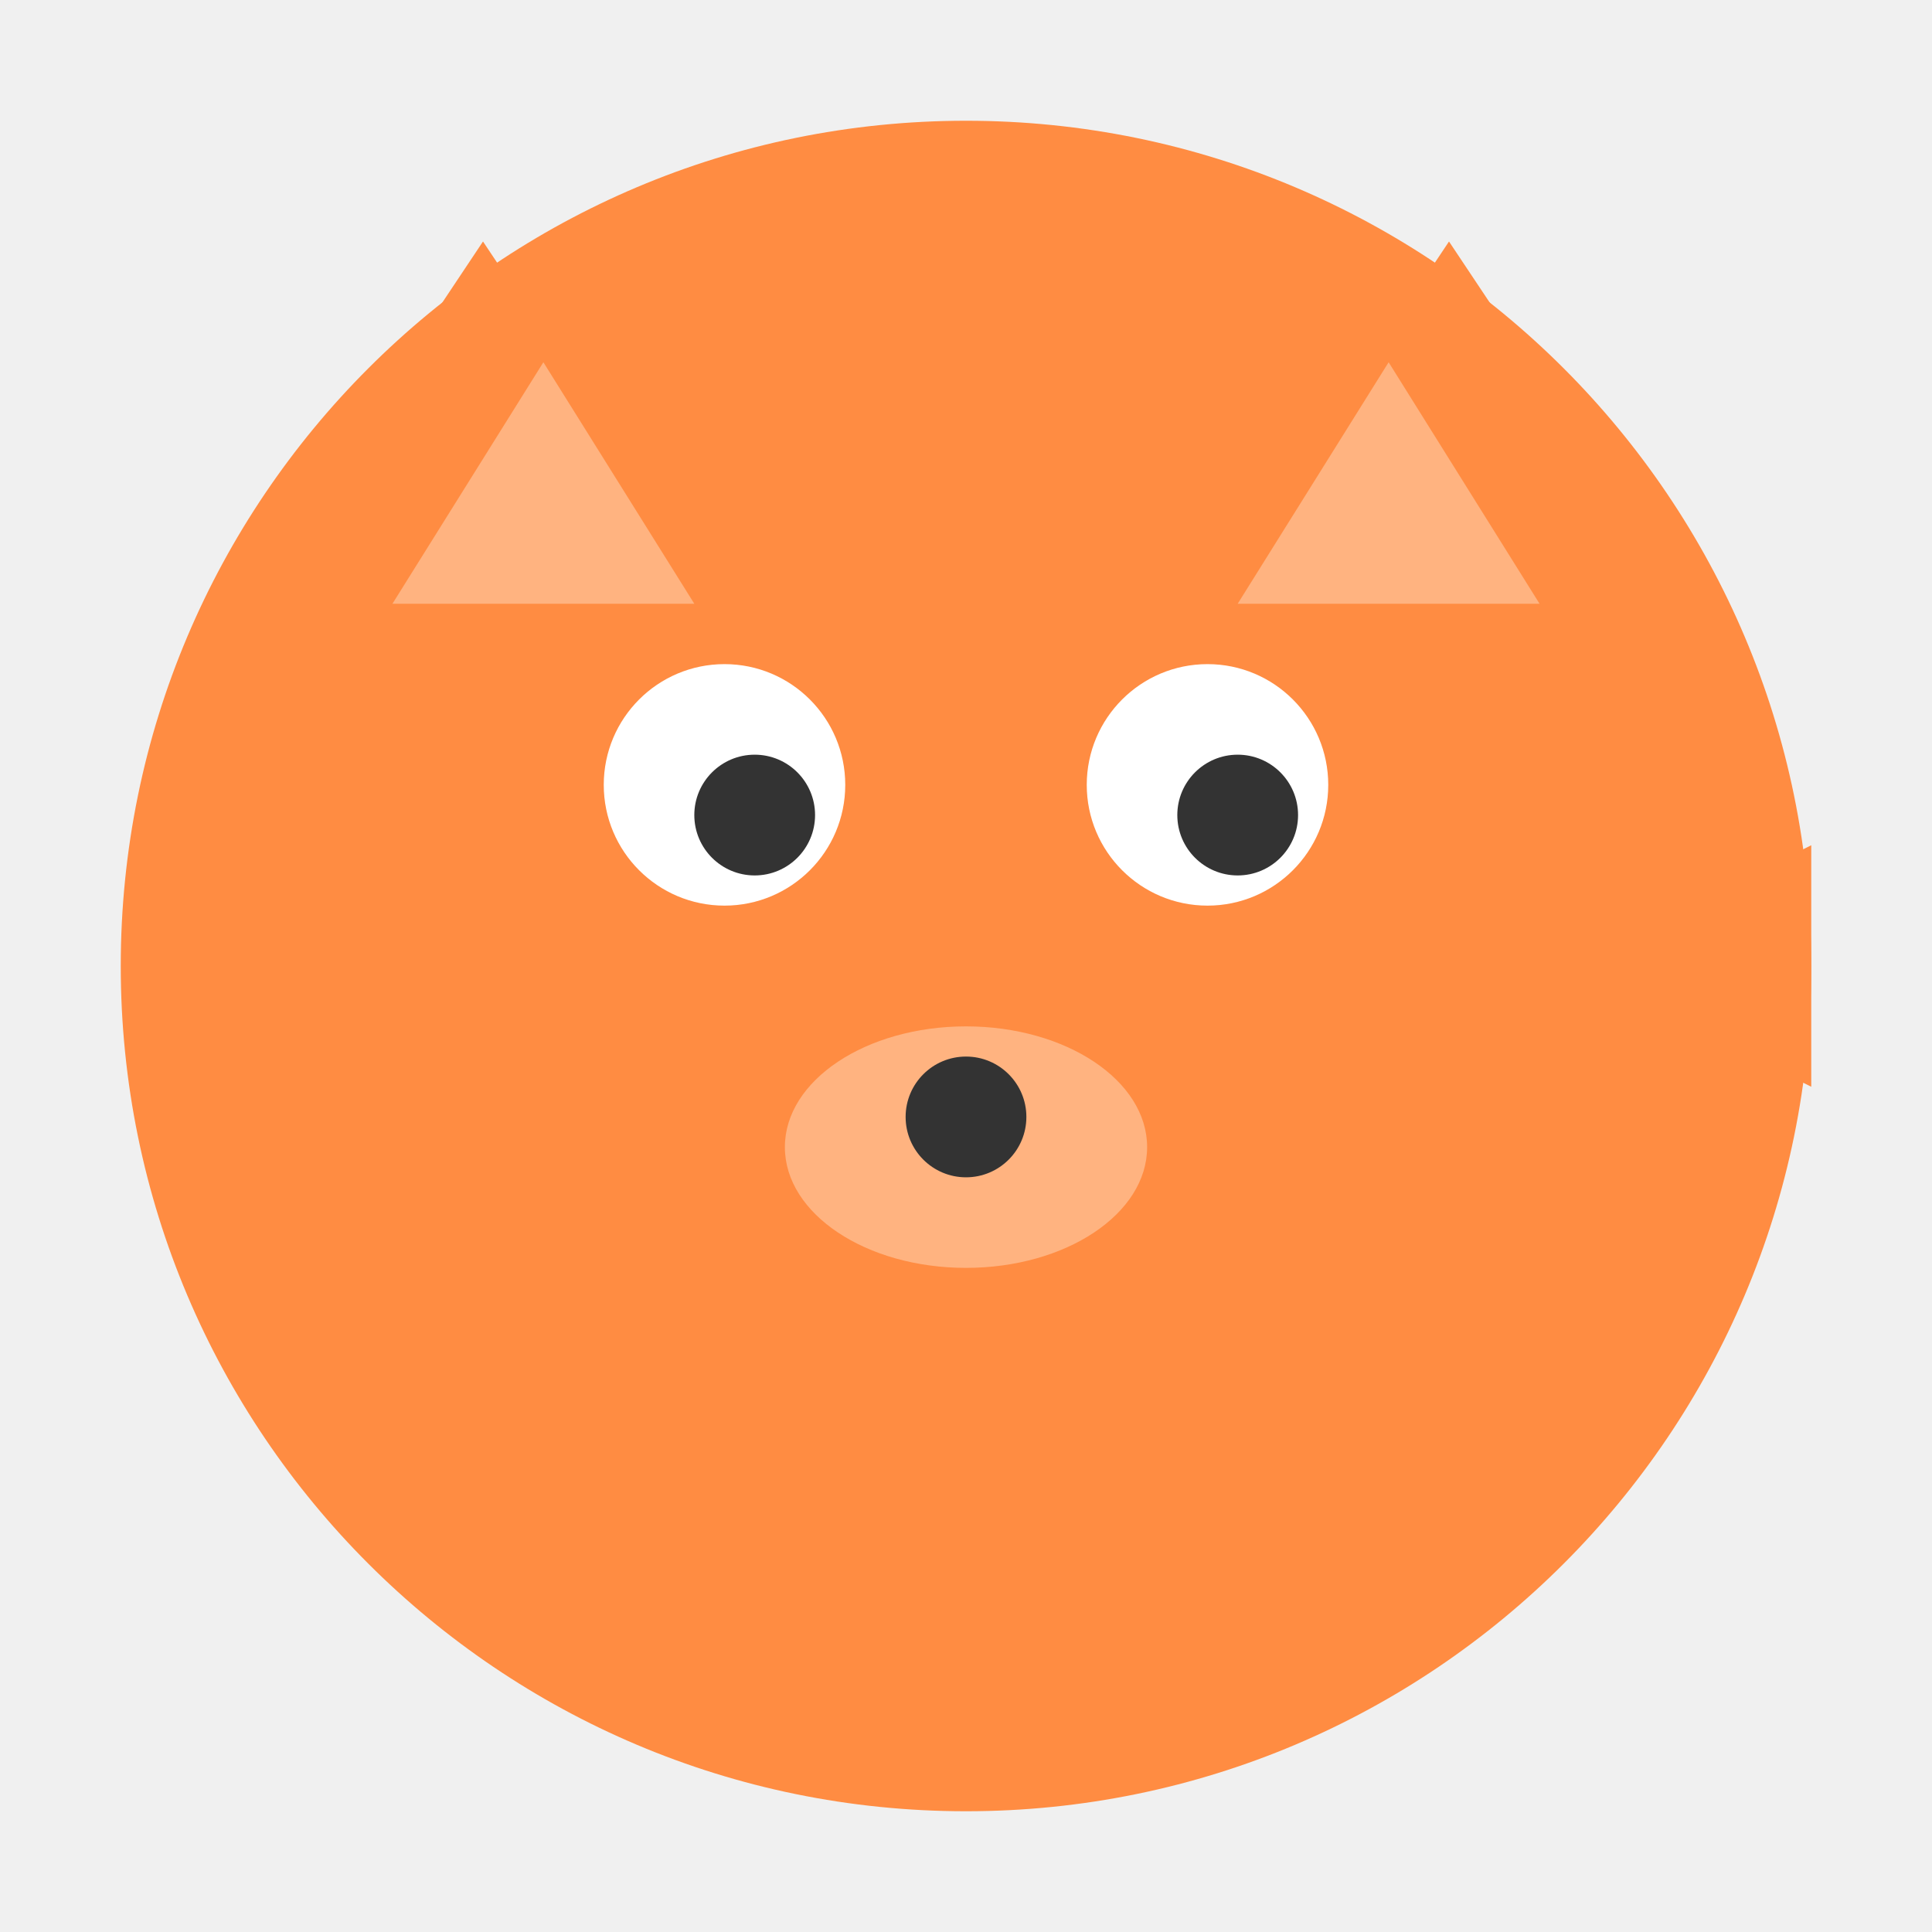
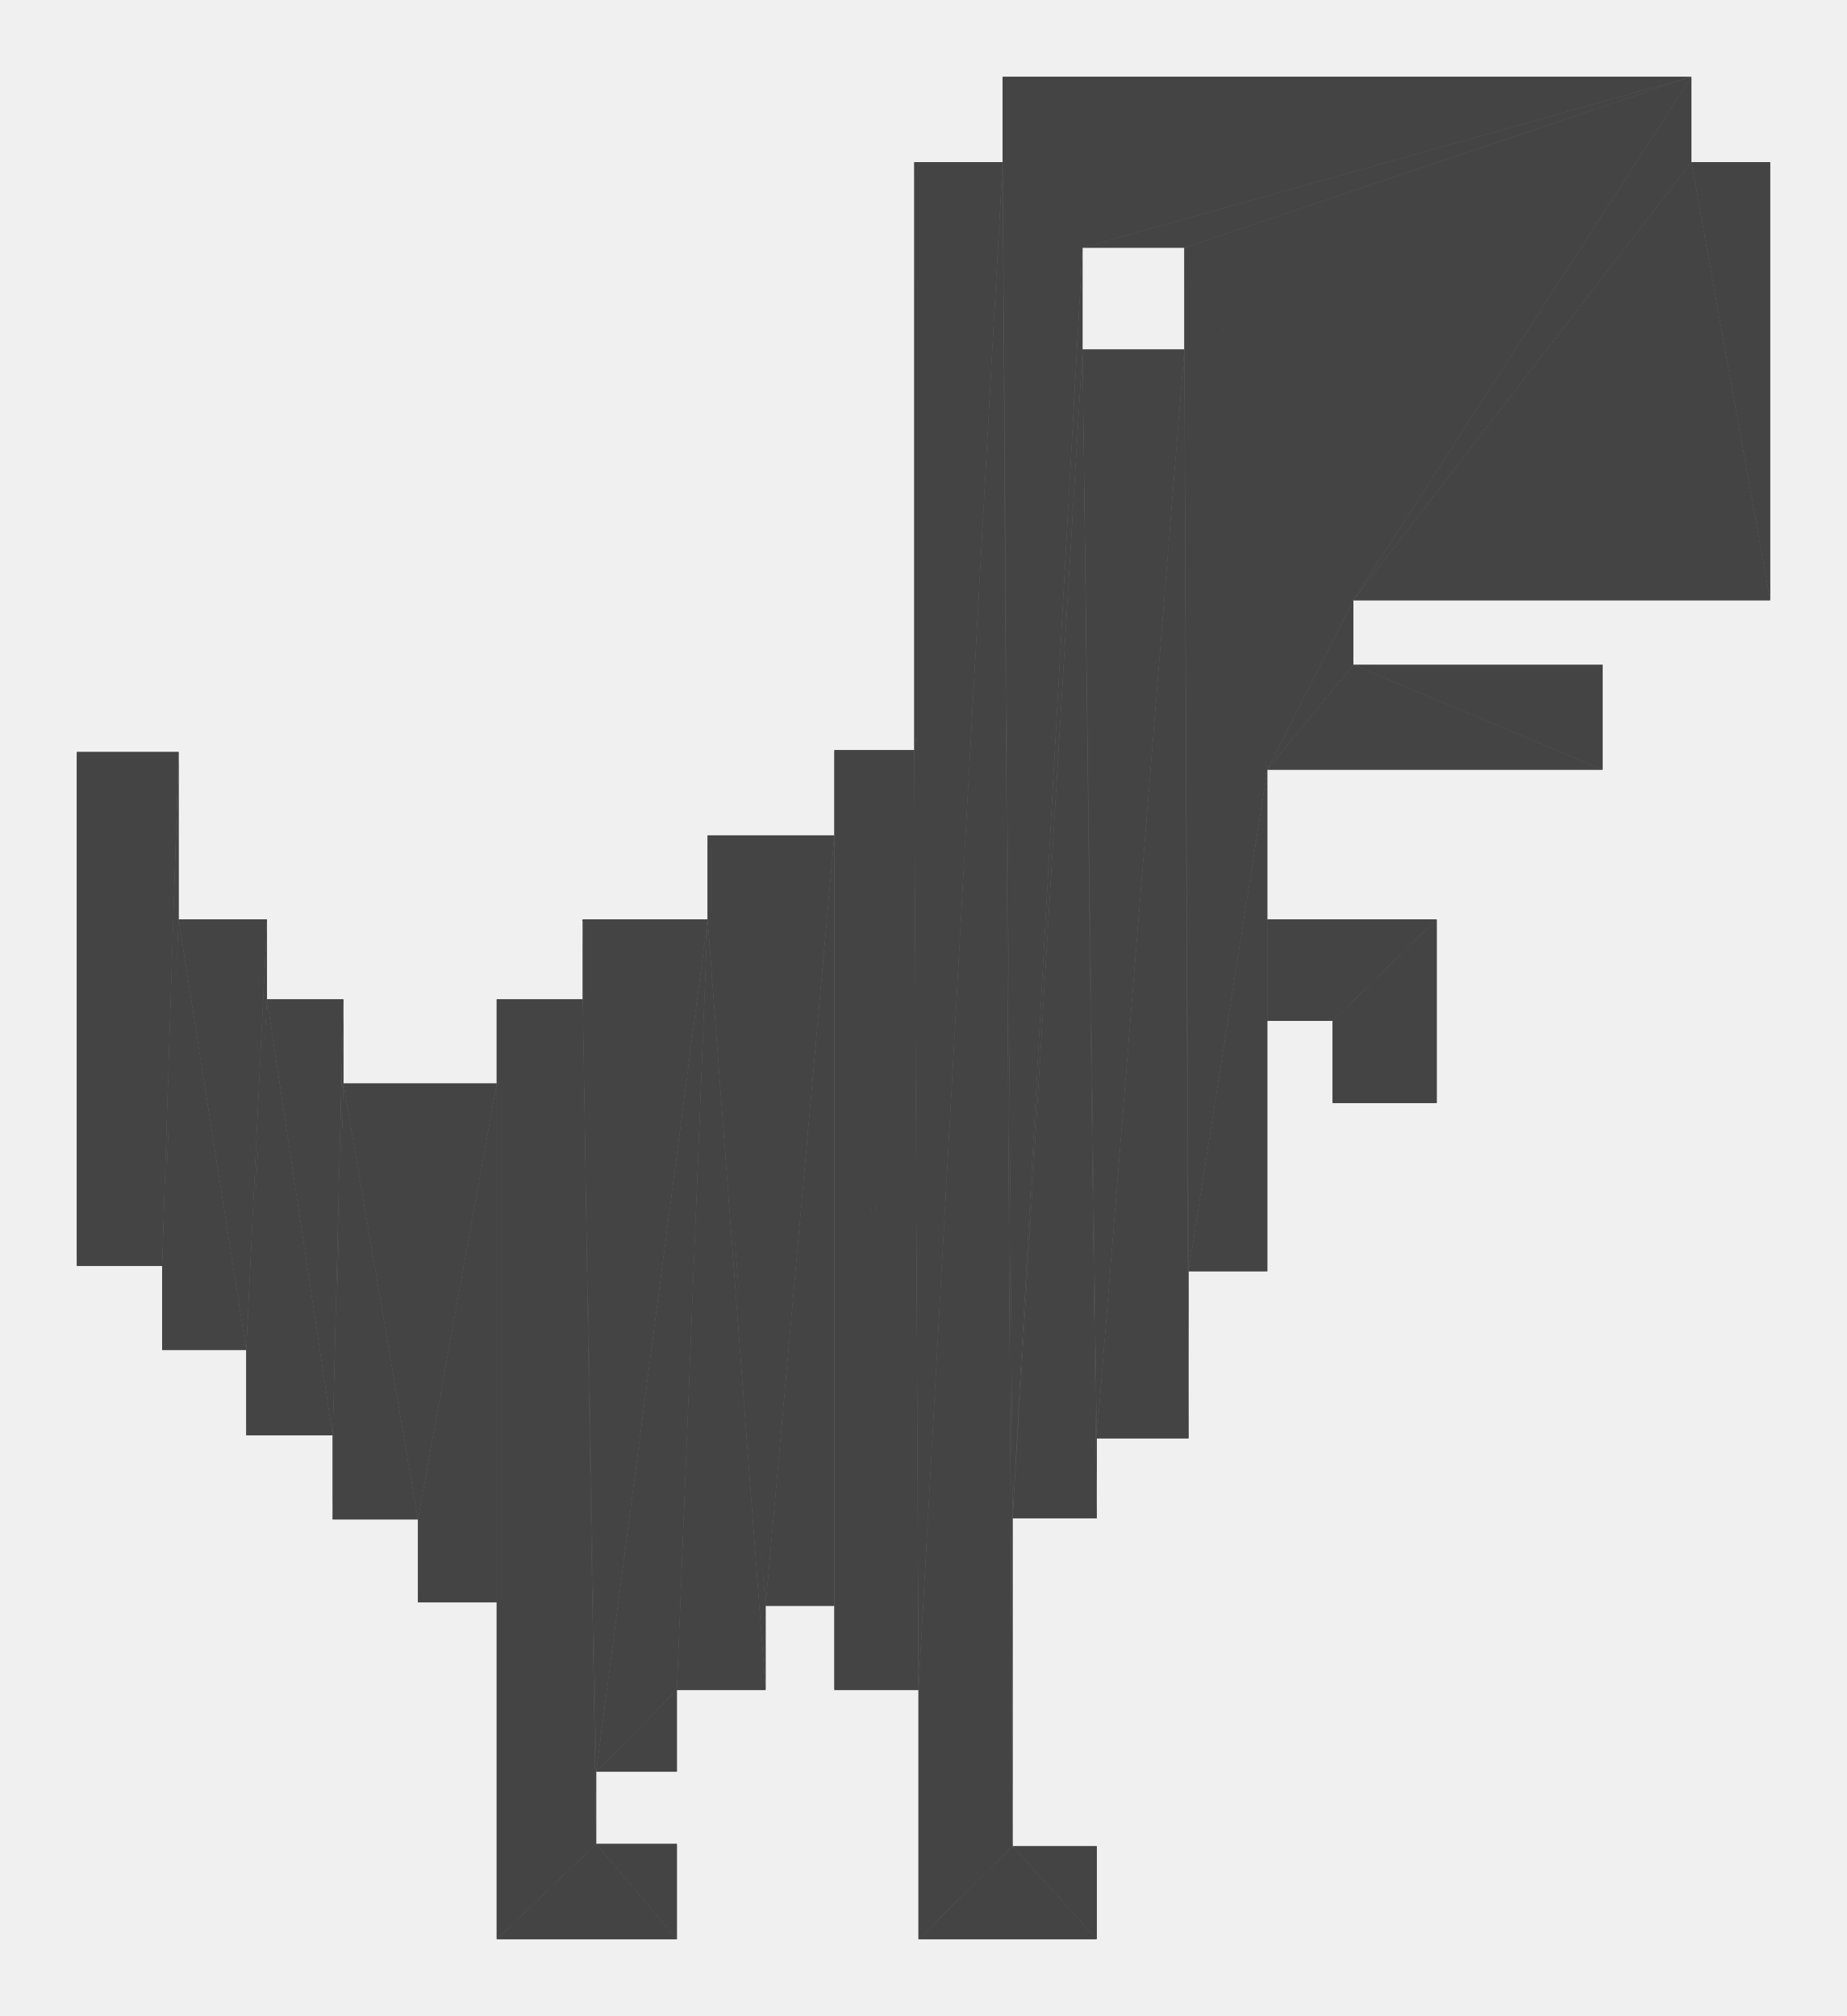
- <svg xmlns="http://www.w3.org/2000/svg" viewBox="0 0 64 64">
-   <circle cx="32" cy="32" r="28" fill="#FF8C42" />
-   <circle cx="24" cy="26" r="4" fill="white" />
-   <circle cx="40" cy="26" r="4" fill="white" />
-   <circle cx="25" cy="27" r="2" fill="#333" />
-   <circle cx="41" cy="27" r="2" fill="#333" />
-   <ellipse cx="32" cy="38" rx="6" ry="4" fill="#FFB380" />
-   <circle cx="32" cy="37" r="2" fill="#333" />
-   <polygon points="52,32 60,28 60,36" fill="#FF8C42" />
-   <polygon points="16,8 24,20 8,20" fill="#FF8C42" />
-   <polygon points="48,8 40,20 56,20" fill="#FF8C42" />
-   <polygon points="18,12 23,20 13,20" fill="#FFB380" />
-   <polygon points="46,12 41,20 51,20" fill="#FFB380" />
+ <svg xmlns="http://www.w3.org/2000/svg" viewBox="0 0 48.08 52.49">
+   <g fill="#444444" stroke="none">
+     <polygon points="44.03,2.00 26.10,4.22 26.10,2.00" />
+     <polygon points="26.10,4.22 44.03,2.00 28.18,6.45" />
+     <polygon points="26.10,4.22 28.18,6.45 26.36,39.53" />
+     <polygon points="28.18,6.45 44.03,2.00 30.83,6.45" />
+     <polygon points="30.83,6.45 44.03,2.00 30.83,9.10" />
+     <polygon points="30.83,9.10 44.03,2.00 35.23,15.63" />
+     <polygon points="30.83,9.10 35.23,15.63 32.99,20.04" />
+     <polygon points="30.83,9.10 32.99,20.04 30.94,33.10" />
+     <polygon points="35.23,15.63 44.03,2.00 44.03,4.22" />
+     <polygon points="35.23,15.63 44.03,4.22 46.08,15.63" />
+     <polygon points="46.08,15.63 44.03,4.22 46.08,4.22" />
+     <polygon points="32.99,20.04 35.23,17.31 41.72,20.04" />
+     <polygon points="35.23,17.31 32.99,20.04 35.23,15.63" />
+     <polygon points="41.72,20.04 35.23,17.31 41.72,17.31" />
+     <polygon points="37.40,23.94 32.99,26.58 32.99,23.94" />
+     <polygon points="32.99,26.58 37.40,23.94 34.69,26.58" />
+     <polygon points="34.69,26.58 37.40,23.94 34.69,28.72" />
+     <polygon points="34.69,28.72 37.40,23.94 37.40,28.72" />
+     <polygon points="32.99,20.04 32.99,33.10 30.94,33.10" />
+     <polygon points="32.99,33.10 32.99,20.04 32.99,23.94" />
+     <polygon points="32.99,33.10 32.99,23.94 32.99,26.58" />
+     <polygon points="30.83,9.10 28.55,37.45 28.18,9.10" />
+     <polygon points="28.55,37.45 30.83,9.10 30.94,37.45" />
+     <polygon points="30.94,37.45 30.83,9.10 30.94,33.10" />
+     <polygon points="26.36,39.53 28.18,9.10 28.55,39.53" />
+     <polygon points="28.18,9.10 26.36,39.53 28.18,6.45" />
+     <polygon points="28.55,39.53 28.18,9.10 28.55,37.45" />
+     <polygon points="15.17,26.02 12.93,28.21 12.93,26.02" />
+     <polygon points="12.93,28.21 15.17,26.02 12.93,41.72" />
+     <polygon points="12.93,41.72 15.17,26.02 12.93,50.49" />
+     <polygon points="12.93,50.49 15.17,26.02 15.52,48.01" />
+     <polygon points="12.93,50.49 15.52,48.01 17.62,50.49" />
+     <polygon points="15.52,48.01 15.17,26.02 15.52,46.13" />
+     <polygon points="17.62,50.49 15.52,48.01 17.62,48.01" />
+     <polygon points="4.65,19.58 2.00,32.96 2.00,19.58" />
+     <polygon points="2.00,32.96 4.65,19.58 4.22,32.96" />
+     <polygon points="4.22,32.96 4.65,19.58 4.22,35.15" />
+     <polygon points="4.22,35.15 4.65,19.58 4.65,23.94" />
+     <polygon points="4.22,35.15 4.65,23.94 6.41,35.15" />
+     <polygon points="6.41,35.15 4.65,23.94 6.95,23.94" />
+     <polygon points="6.41,35.15 6.95,23.94 6.41,37.37" />
+     <polygon points="6.41,37.37 6.95,23.94 6.95,26.02" />
+     <polygon points="6.41,37.37 6.95,26.02 8.66,37.37" />
+     <polygon points="8.66,37.37 6.95,26.02 8.94,26.02" />
+     <polygon points="8.66,37.37 8.94,26.02 8.66,39.56" />
+     <polygon points="8.66,39.56 8.94,26.02 8.94,28.21" />
+     <polygon points="8.66,39.56 8.94,28.21 10.88,39.56" />
+     <polygon points="10.88,39.56 8.94,28.21 12.93,28.21" />
+     <polygon points="10.88,39.56 12.93,28.21 10.88,41.72" />
+     <polygon points="10.88,41.72 12.93,28.21 12.93,41.72" />
+     <polygon points="26.10,4.22 23.80,19.53 23.80,4.22" />
+     <polygon points="23.80,19.53 26.10,4.22 23.91,44.00" />
+     <polygon points="23.91,44.00 26.10,4.22 23.91,50.49" />
+     <polygon points="23.91,50.49 26.10,4.22 26.36,48.07" />
+     <polygon points="23.91,50.49 26.36,48.07 28.55,50.49" />
+     <polygon points="26.36,48.07 26.10,4.22 26.36,39.53" />
+     <polygon points="28.55,50.49 26.36,48.07 28.55,48.07" />
+     <polygon points="23.80,19.53 21.72,21.75 21.72,19.53" />
+     <polygon points="21.72,21.75 23.80,19.53 21.72,41.81" />
+     <polygon points="21.72,41.81 23.80,19.53 21.72,44.00" />
+     <polygon points="21.72,44.00 23.80,19.53 23.91,44.00" />
+     <polygon points="21.72,21.75 18.42,23.94 18.42,21.75" />
+     <polygon points="18.42,23.94 21.72,21.75 19.93,41.81" />
+     <polygon points="19.93,41.81 21.72,21.75 21.72,41.81" />
+     <polygon points="18.42,23.94 15.17,26.02 15.17,23.94" />
+     <polygon points="15.17,26.02 18.42,23.94 15.52,46.13" />
+     <polygon points="15.52,46.13 18.42,23.94 17.62,44.00" />
+     <polygon points="17.62,44.00 18.42,23.94 19.93,44.00" />
+     <polygon points="19.93,44.00 18.42,23.94 19.93,41.81" />
+     <polygon points="17.62,46.13 15.52,46.13 17.62,44.00" />
+     <polygon points="12.93,41.72 10.88,39.56 10.88,41.72" />
+     <polygon points="10.88,39.56 8.66,37.37 8.66,39.56" />
+     <polygon points="8.66,37.37 10.88,39.56 8.94,28.21" />
+     <polygon points="8.94,28.21 10.88,39.56 12.93,28.21" />
+     <polygon points="12.93,28.21 10.88,39.56 12.93,41.72" />
+     <polygon points="12.93,50.49 15.52,48.01 12.93,41.72" />
+     <polygon points="15.52,48.01 12.93,50.49 17.62,50.49" />
+     <polygon points="12.93,41.72 15.52,48.01 12.93,28.21" />
+     <polygon points="12.93,28.21 15.52,48.01 12.93,26.02" />
+     <polygon points="12.93,26.02 15.52,48.01 15.17,26.02" />
+     <polygon points="15.17,26.02 15.52,48.01 15.17,23.94" />
+     <polygon points="15.52,48.01 17.62,50.49 17.62,48.01" />
+     <polygon points="23.91,50.49 26.36,48.07 23.91,44.00" />
+     <polygon points="26.36,48.07 23.91,50.49 28.55,50.49" />
+     <polygon points="23.91,44.00 26.36,48.07 26.10,4.22" />
+     <polygon points="26.10,4.22 26.36,48.07 26.10,2.00" />
+     <polygon points="26.36,48.07 28.55,50.49 28.55,48.07" />
+     <polygon points="28.55,39.53 28.18,9.10 26.36,39.53" />
+     <polygon points="28.18,9.10 28.55,39.53 28.55,37.45" />
+     <polygon points="28.18,9.10 28.55,37.45 30.83,9.10" />
+     <polygon points="30.83,9.10 28.55,37.45 30.94,37.45" />
+     <polygon points="30.83,9.10 30.94,37.45 30.83,6.45" />
+     <polygon points="37.40,28.72 34.69,26.58 34.69,28.72" />
+     <polygon points="34.69,26.58 32.99,23.94 32.99,26.58" />
+     <polygon points="32.99,23.94 34.69,26.58 37.40,23.94" />
+     <polygon points="37.40,23.94 34.69,26.58 37.40,28.72" />
+     <polygon points="41.72,20.04 35.23,17.31 32.99,20.04" />
+     <polygon points="35.23,17.31 41.72,20.04 41.72,17.31" />
+     <polygon points="46.08,15.63 44.03,4.22 35.23,15.63" />
+     <polygon points="44.03,4.22 46.08,15.63 46.08,4.22" />
+     <polygon points="26.10,2.00 28.18,6.45 44.03,2.00" />
+     <polygon points="28.18,6.45 26.10,2.00 26.36,39.53" />
+     <polygon points="26.36,39.53 26.10,2.00 26.36,48.07" />
+     <polygon points="28.18,6.45 26.36,39.53 28.18,9.10" />
+     <polygon points="44.03,2.00 28.18,6.45 30.83,6.45" />
+     <polygon points="44.03,2.00 30.83,6.45 35.23,15.63" />
+     <polygon points="35.23,15.63 30.83,6.45 32.99,20.04" />
+     <polygon points="32.99,20.04 30.83,6.45 30.94,33.10" />
+     <polygon points="30.94,33.10 30.83,6.45 30.94,37.45" />
+     <polygon points="32.99,20.04 30.94,33.10 32.99,33.10" />
+     <polygon points="32.99,20.04 32.99,33.10 32.99,26.58" />
+     <polygon points="32.99,20.04 32.99,26.58 32.99,23.94" />
+     <polygon points="35.23,15.63 32.99,20.04 35.23,17.31" />
+     <polygon points="44.03,2.00 35.23,15.63 44.03,4.22" />
+     <polygon points="23.91,44.00 21.72,41.81 21.72,44.00" />
+     <polygon points="21.72,41.81 23.91,44.00 21.72,21.75" />
+     <polygon points="21.72,21.75 23.91,44.00 21.72,19.53" />
+     <polygon points="21.72,19.53 23.91,44.00 23.80,19.53" />
+     <polygon points="23.80,19.53 23.91,44.00 23.80,4.22" />
+     <polygon points="23.80,4.22 23.91,44.00 26.10,4.22" />
+     <polygon points="15.17,23.94 15.52,46.13 18.42,23.94" />
+     <polygon points="15.52,46.13 15.17,23.94 15.52,48.01" />
+     <polygon points="18.42,23.94 15.52,46.13 17.62,44.00" />
+     <polygon points="17.62,44.00 15.52,46.13 17.62,46.13" />
+     <polygon points="18.42,23.94 17.62,44.00 19.93,44.00" />
+     <polygon points="18.42,23.94 19.93,44.00 18.42,21.75" />
+     <polygon points="18.42,21.75 19.93,44.00 19.93,41.81" />
+     <polygon points="18.42,21.75 19.93,41.81 21.72,21.75" />
+     <polygon points="21.72,21.75 19.93,41.81 21.72,41.81" />
+     <polygon points="8.66,37.37 6.41,35.15 6.41,37.37" />
+     <polygon points="6.41,35.15 8.66,37.37 6.95,26.02" />
+     <polygon points="6.95,26.02 8.66,37.37 8.94,26.02" />
+     <polygon points="8.94,26.02 8.66,37.37 8.94,28.21" />
+     <polygon points="6.41,35.15 4.22,32.96 4.22,35.15" />
+     <polygon points="4.22,32.96 6.41,35.15 4.65,23.94" />
+     <polygon points="4.65,23.94 6.41,35.15 6.95,23.94" />
+     <polygon points="6.95,23.94 6.41,35.15 6.95,26.02" />
+     <polygon points="4.22,32.96 2.00,19.58 2.00,32.96" />
+     <polygon points="2.00,19.58 4.22,32.96 4.65,19.58" />
+     <polygon points="4.65,19.58 4.22,32.96 4.65,23.94" />
+     <polygon points="17.62,48.01 17.62,50.49 17.62,50.49" />
+     <polygon points="17.62,50.49 17.62,48.01 17.62,48.01" />
+     <polygon points="17.62,50.49 12.93,50.49 17.62,50.49" />
+     <polygon points="12.93,50.49 17.62,50.49 12.93,50.49" />
+     <polygon points="12.93,41.72 12.93,50.49 12.93,50.49" />
+     <polygon points="12.93,50.49 12.93,41.72 12.93,41.72" />
+     <polygon points="12.93,41.72 10.88,41.72 12.93,41.72" />
+     <polygon points="10.88,41.72 12.93,41.72 10.88,41.72" />
+     <polygon points="10.88,39.56 10.88,41.72 10.88,41.72" />
+     <polygon points="10.88,41.72 10.88,39.56 10.88,39.56" />
+     <polygon points="10.88,39.56 8.66,39.56 10.88,39.56" />
+     <polygon points="8.66,39.56 10.88,39.56 8.66,39.56" />
+     <polygon points="8.66,37.37 8.66,39.56 8.66,39.56" />
+     <polygon points="8.66,39.56 8.66,37.37 8.66,37.37" />
+     <polygon points="8.66,37.37 6.41,37.37 8.66,37.37" />
+     <polygon points="6.41,37.37 8.66,37.37 6.41,37.37" />
+     <polygon points="6.41,35.15 6.41,37.37 6.41,37.37" />
+     <polygon points="6.41,37.37 6.41,35.15 6.41,35.15" />
+     <polygon points="6.41,35.15 4.22,35.15 6.41,35.15" />
+     <polygon points="4.22,35.15 6.41,35.15 4.22,35.15" />
+     <polygon points="4.22,32.96 4.22,35.15 4.22,35.15" />
+     <polygon points="4.22,35.15 4.22,32.96 4.22,32.96" />
+     <polygon points="4.22,32.96 2.00,32.96 4.22,32.96" />
+     <polygon points="2.00,32.96 4.22,32.96 2.00,32.96" />
+     <polygon points="2.00,19.58 2.00,32.96 2.00,32.96" />
+     <polygon points="2.00,32.96 2.00,19.58 2.00,19.58" />
+     <polygon points="2.00,19.58 4.65,19.58 2.00,19.58" />
+     <polygon points="4.65,19.58 2.00,19.58 4.65,19.58" />
+     <polygon points="4.65,19.58 4.65,23.94 4.65,23.94" />
+     <polygon points="4.65,23.94 4.65,19.58 4.65,19.58" />
+     <polygon points="4.65,23.94 6.95,23.94 4.65,23.94" />
+     <polygon points="6.95,23.94 4.65,23.94 6.95,23.94" />
+     <polygon points="6.95,23.94 6.95,26.02 6.95,26.02" />
+     <polygon points="6.95,26.02 6.95,23.94 6.95,23.94" />
+     <polygon points="6.95,26.02 8.94,26.02 6.95,26.02" />
+     <polygon points="8.94,26.02 6.95,26.02 8.94,26.02" />
+     <polygon points="8.94,26.02 8.94,28.21 8.94,28.21" />
+     <polygon points="8.94,28.21 8.94,26.02 8.94,26.02" />
+     <polygon points="8.94,28.21 12.93,28.21 8.94,28.21" />
+     <polygon points="12.93,28.21 8.94,28.21 12.93,28.21" />
+     <polygon points="12.93,26.02 12.93,28.21 12.93,28.21" />
+     <polygon points="12.93,28.21 12.93,26.02 12.93,26.02" />
+     <polygon points="12.93,26.02 15.17,26.02 12.93,26.02" />
+     <polygon points="15.17,26.02 12.93,26.02 15.17,26.02" />
+     <polygon points="15.17,23.94 15.17,26.02 15.17,26.02" />
+     <polygon points="15.17,26.02 15.17,23.94 15.17,23.94" />
+     <polygon points="15.17,23.94 18.42,23.94 15.17,23.94" />
+     <polygon points="18.42,23.94 15.17,23.94 18.42,23.94" />
+     <polygon points="18.42,21.75 18.42,23.94 18.42,23.94" />
+     <polygon points="18.42,23.94 18.42,21.75 18.42,21.75" />
+     <polygon points="18.42,21.75 21.72,21.75 18.42,21.75" />
+     <polygon points="21.72,21.75 18.42,21.75 21.72,21.75" />
+     <polygon points="21.72,19.53 21.72,21.75 21.72,21.75" />
+     <polygon points="21.72,21.75 21.72,19.53 21.72,19.53" />
+     <polygon points="21.72,19.53 23.80,19.53 21.72,19.53" />
+     <polygon points="23.80,19.53 21.72,19.53 23.80,19.53" />
+     <polygon points="23.80,4.22 23.80,19.53 23.80,19.53" />
+     <polygon points="23.80,19.53 23.80,4.22 23.80,4.22" />
+     <polygon points="23.80,4.22 26.10,4.22 23.80,4.22" />
+     <polygon points="26.10,4.22 23.80,4.22 26.10,4.22" />
+     <polygon points="26.10,2.00 26.10,4.22 26.10,4.22" />
+     <polygon points="26.10,4.22 26.10,2.00 26.10,2.00" />
+     <polygon points="26.10,2.00 44.03,2.00 26.10,2.00" />
+     <polygon points="44.03,2.00 26.10,2.00 44.03,2.00" />
+     <polygon points="44.03,2.00 44.03,4.22 44.03,4.22" />
+     <polygon points="44.03,4.22 44.03,2.00 44.03,2.00" />
+     <polygon points="44.03,4.22 46.08,4.22 44.03,4.22" />
+     <polygon points="46.08,4.22 44.03,4.22 46.08,4.22" />
+     <polygon points="46.08,4.22 46.08,15.63 46.08,15.63" />
+     <polygon points="46.08,15.63 46.08,4.22 46.08,4.22" />
+     <polygon points="46.08,15.63 35.23,15.63 46.08,15.63" />
+     <polygon points="35.23,15.63 46.08,15.63 35.23,15.63" />
+     <polygon points="35.23,15.63 35.23,17.31 35.23,17.31" />
+     <polygon points="35.23,17.31 35.23,15.63 35.23,15.63" />
+     <polygon points="35.23,17.31 41.72,17.31 35.23,17.31" />
+     <polygon points="41.72,17.31 35.23,17.31 41.72,17.31" />
+     <polygon points="41.72,17.31 41.72,20.04 41.72,20.04" />
+     <polygon points="41.72,20.04 41.72,17.31 41.72,17.31" />
+     <polygon points="41.72,20.04 32.99,20.04 41.72,20.04" />
+     <polygon points="32.99,20.04 41.72,20.04 32.99,20.04" />
+     <polygon points="32.99,20.04 32.99,23.94 32.99,23.94" />
+     <polygon points="32.99,23.94 32.99,20.04 32.99,20.04" />
+     <polygon points="32.99,23.94 37.40,23.94 32.99,23.94" />
+     <polygon points="37.40,23.94 32.99,23.94 37.40,23.94" />
+     <polygon points="37.40,23.94 37.40,28.72 37.40,28.72" />
+     <polygon points="37.40,28.72 37.40,23.94 37.40,23.94" />
+     <polygon points="37.40,28.72 34.69,28.72 37.40,28.72" />
+     <polygon points="34.69,28.72 37.40,28.72 34.69,28.72" />
+     <polygon points="34.69,26.58 34.69,28.72 34.69,28.72" />
+     <polygon points="34.69,28.72 34.69,26.58 34.69,26.58" />
+     <polygon points="34.69,26.58 32.99,26.58 34.69,26.58" />
+     <polygon points="32.99,26.58 34.69,26.58 32.99,26.58" />
+     <polygon points="32.99,26.58 32.99,33.10 32.99,33.10" />
+     <polygon points="32.99,33.10 32.99,26.58 32.99,26.58" />
+     <polygon points="32.99,33.10 30.94,33.10 32.99,33.10" />
+     <polygon points="30.94,33.10 32.99,33.10 30.94,33.10" />
+     <polygon points="30.94,33.10 30.94,37.45 30.94,37.45" />
+     <polygon points="30.94,37.45 30.94,33.10 30.94,33.10" />
+     <polygon points="30.94,37.45 28.55,37.45 30.94,37.45" />
+     <polygon points="28.55,37.45 30.94,37.45 28.55,37.45" />
+     <polygon points="28.55,37.45 28.55,39.53 28.55,39.53" />
+     <polygon points="28.55,39.53 28.55,37.45 28.55,37.45" />
+     <polygon points="28.55,39.53 26.36,39.53 28.55,39.53" />
+     <polygon points="26.36,39.53 28.55,39.53 26.36,39.53" />
+     <polygon points="26.36,39.53 26.36,48.07 26.36,48.07" />
+     <polygon points="26.36,48.07 26.36,39.53 26.36,39.53" />
+     <polygon points="26.36,48.07 28.55,48.07 26.36,48.07" />
+     <polygon points="28.55,48.07 26.36,48.07 28.55,48.07" />
+     <polygon points="28.55,48.07 28.55,50.49 28.55,50.49" />
+     <polygon points="28.55,50.49 28.55,48.07 28.55,48.07" />
+     <polygon points="28.55,50.49 23.91,50.49 28.55,50.49" />
+     <polygon points="23.91,50.49 28.55,50.49 23.91,50.49" />
+     <polygon points="23.91,44.00 23.91,50.49 23.91,50.49" />
+     <polygon points="23.91,50.49 23.91,44.00 23.91,44.00" />
+     <polygon points="23.91,44.00 21.72,44.00 23.91,44.00" />
+     <polygon points="21.72,44.00 23.91,44.00 21.72,44.00" />
+     <polygon points="21.72,41.81 21.72,44.00 21.72,44.00" />
+     <polygon points="21.72,44.00 21.72,41.81 21.72,41.81" />
+     <polygon points="21.72,41.81 19.93,41.81 21.72,41.81" />
+     <polygon points="19.93,41.81 21.72,41.81 19.93,41.81" />
+     <polygon points="19.93,41.81 19.93,44.00 19.93,44.00" />
+     <polygon points="19.93,44.00 19.93,41.81 19.93,41.81" />
+     <polygon points="19.93,44.00 17.62,44.00 19.93,44.00" />
+     <polygon points="17.62,44.00 19.93,44.00 17.62,44.00" />
+     <polygon points="17.62,44.00 17.62,46.13 17.62,46.13" />
+     <polygon points="17.62,46.13 17.62,44.00 17.62,44.00" />
+     <polygon points="17.62,46.13 15.52,46.13 17.62,46.13" />
+     <polygon points="15.52,46.13 17.62,46.13 15.52,46.13" />
+     <polygon points="15.52,46.13 15.52,48.01 15.52,48.01" />
+     <polygon points="15.52,48.01 15.52,46.13 15.52,46.13" />
+     <polygon points="15.52,48.01 17.62,48.01 15.52,48.01" />
+     <polygon points="17.62,48.01 15.52,48.01 17.62,48.01" />
+     <polygon points="28.18,6.45 28.18,9.10 28.18,9.10" />
+     <polygon points="28.18,9.10 28.18,6.45 28.18,6.45" />
+     <polygon points="28.18,9.10 30.83,9.10 28.18,9.10" />
+     <polygon points="30.83,9.10 28.18,9.10 30.83,9.10" />
+     <polygon points="30.83,6.45 30.83,9.10 30.83,9.10" />
+     <polygon points="30.83,9.10 30.83,6.45 30.83,6.45" />
+     <polygon points="30.83,6.45 28.18,6.45 30.83,6.45" />
+     <polygon points="28.18,6.45 30.83,6.45 28.18,6.45" />
+   </g>
</svg>
